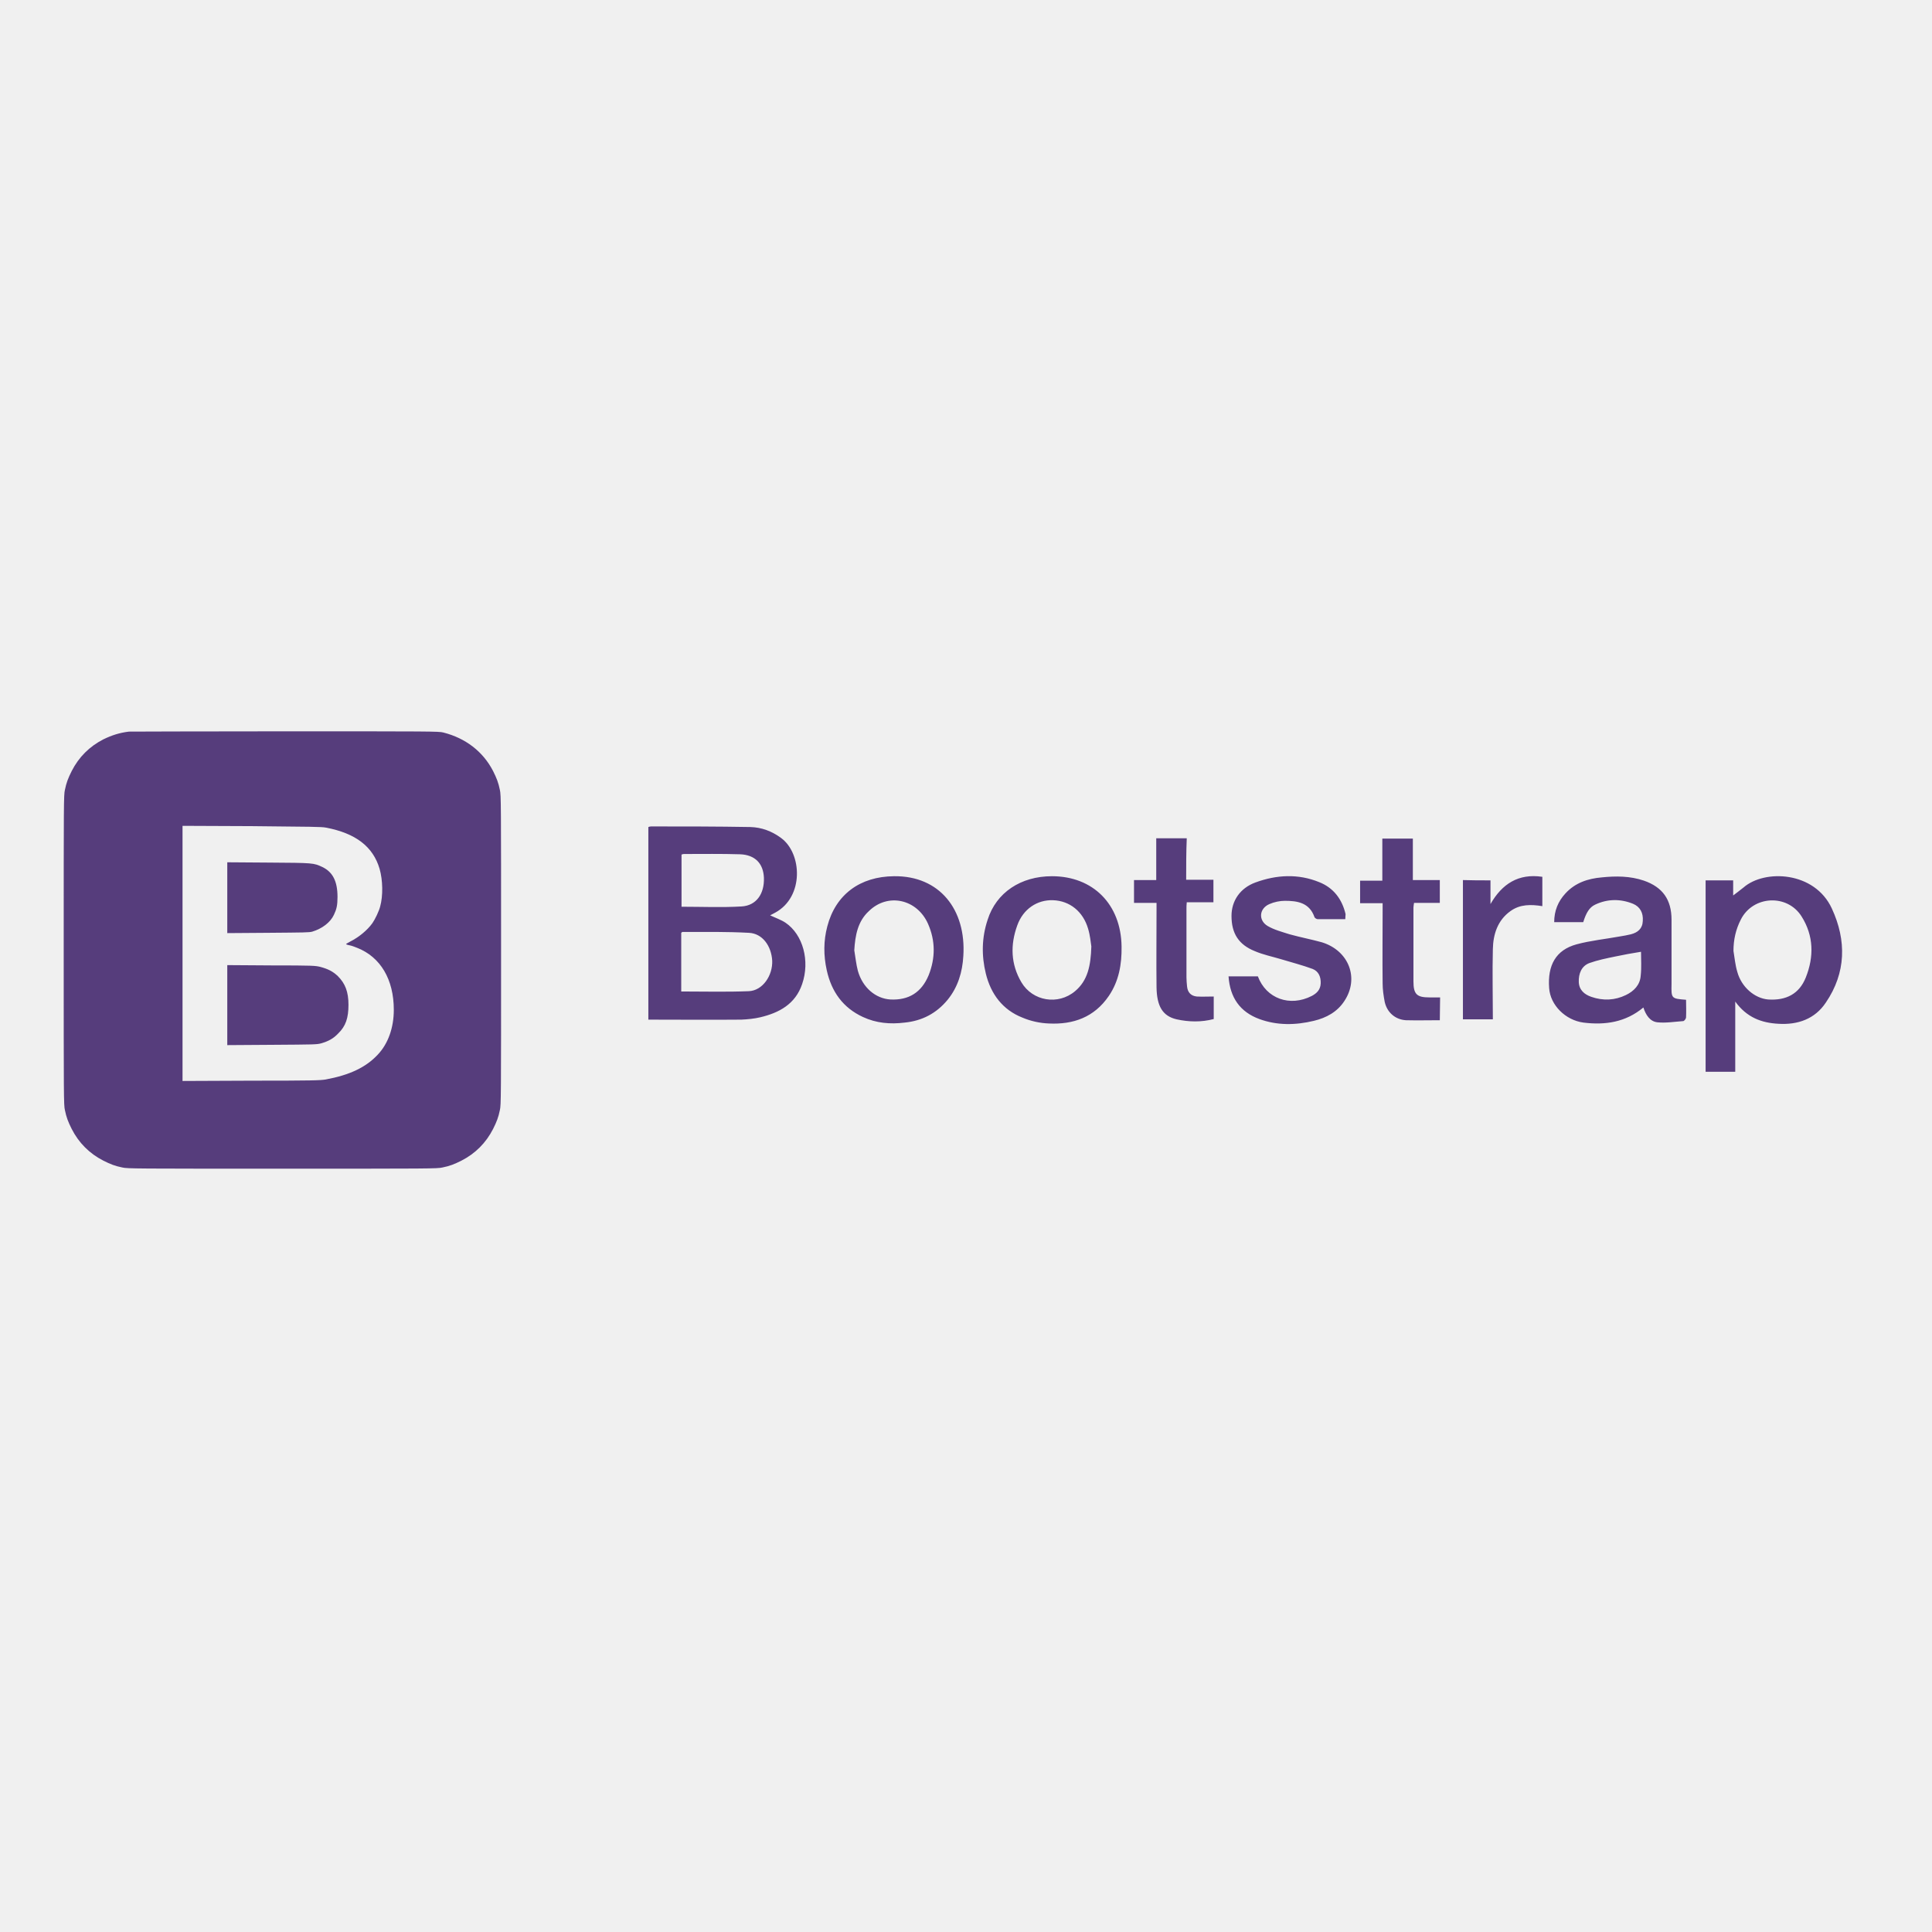
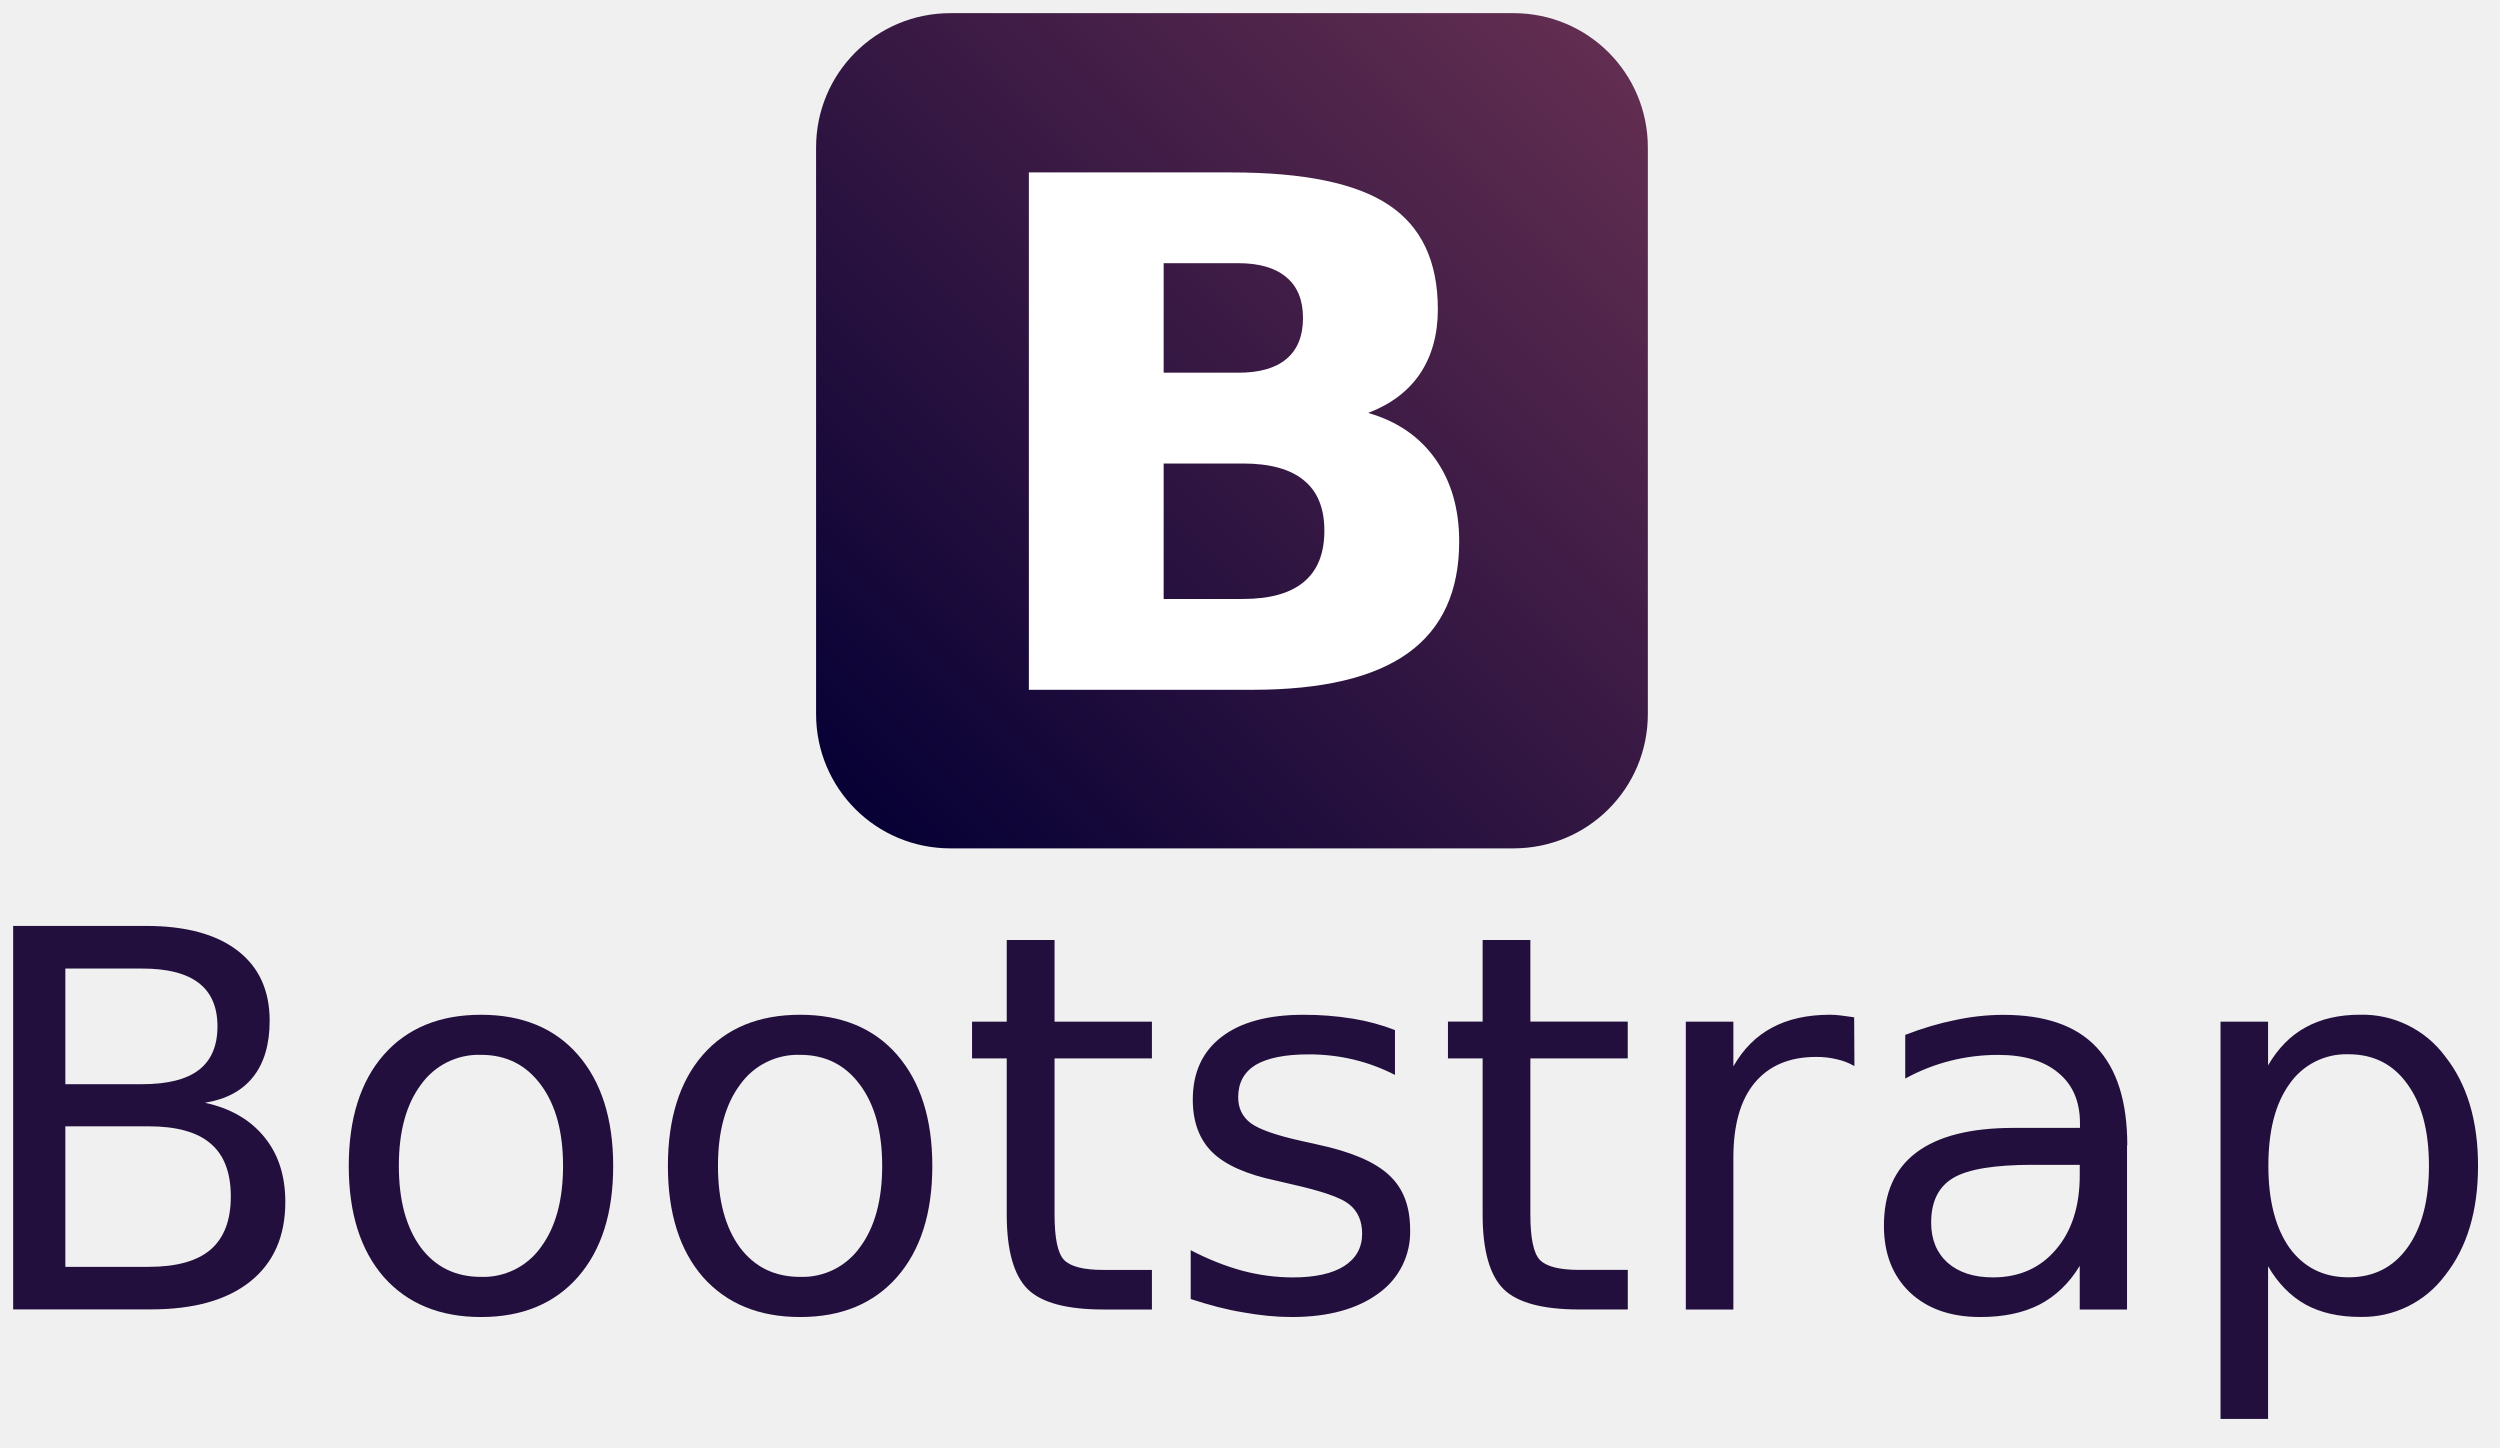
- <svg xmlns="http://www.w3.org/2000/svg" version="1.1" id="layer" x="0px" y="0px" viewBox="0 0 652 652" style="enable-background:new 0 0 652 652;" xml:space="preserve">
-   <style type="text/css">
- 	.st0{fill:#563D7C;}
- </style>
-   <path class="st0" d="M43.5,246.9c-3.2,0.4-5.7,1.2-8.6,2.6c-4.7,2.4-8.3,6-10.7,10.7c-1.2,2.4-1.8,3.9-2.3,6.4  c-0.4,1.7-0.4,4.3-0.4,54s0,52.3,0.4,54c0.5,2.5,1.1,4,2.3,6.4c2.4,4.7,6,8.3,10.7,10.7c2.4,1.2,3.9,1.8,6.4,2.3  c1.7,0.4,4.3,0.4,54,0.4s52.3,0,54-0.4c2.5-0.5,4-1.1,6.4-2.3c4.7-2.4,8.3-6,10.7-10.7c1.2-2.4,1.8-3.9,2.3-6.4  c0.4-1.7,0.4-4.3,0.4-54s0-52.3-0.4-54c-0.5-2.5-1.1-4-2.3-6.4c-3.4-6.6-9.3-11.1-16.8-13c-1.5-0.4-4.2-0.4-53.5-0.4  C67.5,246.8,43.9,246.9,43.5,246.9z M110,279.3c10,1.9,15.9,6.4,18.1,13.9c1.1,3.8,1.2,9.1,0.2,12.7c-0.4,1.6-1.7,4.3-2.6,5.6  c-1.7,2.4-4.6,4.8-7.6,6.3c-0.7,0.4-1.3,0.7-1.3,0.8c0,0.1,0.5,0.3,1.1,0.4c0.6,0.1,1.8,0.5,2.7,0.9c7.8,3.1,12.3,10.6,12.3,20.9  c0,6-1.9,11.4-5.4,15.1c-4,4.3-9.5,6.9-17.6,8.4c-1.8,0.3-4.4,0.4-25.1,0.4l-23.2,0.1v-86.1l23.4,0.1C105.1,279,108.5,279,110,279.3  L110,279.3z M76.7,303v11.9l13.8-0.1c12.1-0.1,13.9-0.1,14.9-0.4c3.3-1,6.1-3.1,7.3-5.7c0.9-1.9,1.2-3.2,1.2-6  c0-5.3-1.6-8.4-5.1-10.1c-3-1.4-3-1.4-18.2-1.5L76.7,291V303L76.7,303z M76.7,339.2v13.5l15-0.1c14.7-0.1,15.1-0.1,16.7-0.5  c2.4-0.7,4.1-1.6,5.7-3.3c2.6-2.5,3.5-5.3,3.5-9.7c0-4.4-1.1-7.2-3.6-9.7c-1.7-1.6-3.3-2.4-5.9-3.1c-1.7-0.4-2.2-0.5-16.6-0.5  l-14.8-0.1V339.2z" />
-   <path id="Shape" class="st0" d="M218.8,279.1c0.3-0.1,0.6-0.2,0.9-0.2c11.2,0,22.3,0,33.5,0.2c3.8,0.1,7.3,1.4,10.4,3.7  c7.1,5.2,7.8,19.9-2,25.2c-0.5,0.3-1,0.5-1.7,0.9c1.9,0.9,3.7,1.5,5.2,2.5c5.9,4,8.3,12.9,5.6,20.7c-2.3,6.8-7.8,9.7-14.1,11.2  c-2.1,0.5-4.3,0.7-6.4,0.8c-10.4,0.1-20.9,0-31.4,0C218.8,322.5,218.8,300.8,218.8,279.1z M229.9,334.6c7.8,0,15.3,0.2,22.8-0.1  c4.7-0.2,8.1-5.3,7.9-10.3c-0.3-5-3.3-9.2-7.9-9.4c-7.5-0.4-14.9-0.3-22.4-0.3c-0.1,0-0.2,0.2-0.4,0.3L229.9,334.6z M230,306  c6.9,0,13.6,0.3,20.3-0.1c4.9-0.3,7.7-4.2,7.5-9.7c-0.2-4.8-3-7.7-8-7.9c-6.3-0.2-12.6-0.1-19-0.1c-0.3,0-0.5,0.1-0.8,0.2V306  L230,306z M575.6,297.1h9.3v5.1c1-0.8,2.3-1.7,3.5-2.7c7.1-6.2,24-5.5,29.8,7.1c5,10.8,4.8,21.7-2,31.7c-3.7,5.6-9.5,7.6-16,7.2  c-5.7-0.3-10.7-2.1-14.6-7.5v23.7h-10C575.6,340.1,575.6,318.6,575.6,297.1z M585,320.9c0.4,2.4,0.6,4.8,1.3,7.1  c1.4,5.1,5.8,8.9,10.4,9.3c6.1,0.4,10.5-1.9,12.7-7.4c2.8-7,2.7-14.1-1.4-20.6c-4.8-7.7-16.4-7.1-20.5,1  C585.8,313.6,585,317.1,585,320.9L585,320.9z M569,337.4c0,1.9,0.1,3.9,0,5.9c0,0.5-0.6,1.3-1,1.3c-2.9,0.2-5.8,0.7-8.7,0.4  c-2.5-0.3-3.9-2.5-4.7-5c-6,5-12.9,6-20.2,5.1c-6.1-0.8-11.2-5.9-11.6-11.6c-0.6-7.8,2.3-12.9,9.2-14.8c4.8-1.3,9.9-1.8,14.8-2.7  c1.2-0.2,2.4-0.4,3.6-0.7c2.3-0.6,3.9-1.9,4-4.5c0.2-2.7-0.9-4.8-3.3-5.8c-4.2-1.7-8.6-1.7-12.8,0.3c-1.9,0.9-3,2.7-4,5.9h-9.8  c0-3.8,1.3-7,3.8-9.7c3.3-3.6,7.6-5,12.2-5.4c4.8-0.5,9.6-0.5,14.3,1.1c6.3,2.2,9.3,6.4,9.3,13.2c0,7.2,0,14.4,0,21.6  C564,337,564,337,569,337.4L569,337.4z M553.8,321.2c-3.1,0.5-5.9,1-8.7,1.6c-2.9,0.6-5.9,1.2-8.7,2.2c-2.7,1-3.7,3.6-3.6,6.4  c0.1,2.7,1.9,4.2,4.2,5c4,1.4,8,1.2,11.7-0.6c2.7-1.3,4.8-3.4,5-6.6C554,326.5,553.8,323.8,553.8,321.2L553.8,321.2z M301.7,295.7  c15.4-0.2,24.4,11.3,23.4,26.9c-0.3,5.4-1.8,10.5-5.3,14.8c-3.8,4.6-8.6,7.1-14.5,7.7c-4.9,0.6-9.6,0.2-14.1-1.9  c-6.7-3.1-10.6-8.5-12.2-15.8c-1.1-5-1.1-9.9,0.2-14.8C282,301.9,290.2,295.8,301.7,295.7z M288.3,320.7c0.4,2.3,0.6,4.6,1.2,6.9  c1.6,5.7,6,9.4,11,9.7c6.2,0.3,10.5-2.4,12.9-8.2c2.3-5.8,2.3-11.6-0.2-17.3c-3.7-8.4-13.6-10.6-20-4.3  C289.5,310.9,288.6,315.6,288.3,320.7z M355,295.7c13.9,0,23.3,9.5,23.5,23.7c0.1,6-0.9,11.7-4.3,16.7c-4.9,7.2-12,9.7-20.2,9.3  c-3-0.1-6.2-0.8-9-2c-6.6-2.6-10.6-7.9-12.3-14.8c-1.5-6.1-1.4-12.2,0.6-18.2C336.2,301.2,344.5,295.7,355,295.7z M368.3,319.4  c-0.2-1.3-0.4-3.7-1.1-6c-1.7-5.8-6.2-9.4-11.8-9.6c-5.3-0.2-10.1,2.9-12.1,8.5c-2.4,6.6-2.2,13.1,1.4,19.2c3.8,6.4,12.4,7.8,18.1,3  C367.1,330.9,368.1,325.9,368.3,319.4L368.3,319.4z M454,310.2c-3.2,0-6.2,0-9.3,0c-0.4,0-1-0.4-1.1-0.7c-1.7-4.9-5.8-5.5-10-5.5  c-1.7,0-3.6,0.4-5.2,1.1c-3.5,1.5-3.8,5.5-0.6,7.4c2.2,1.3,4.9,2,7.4,2.8c3.6,1,7.3,1.7,10.9,2.7c9.1,2.8,12.7,12.1,7.6,19.8  c-2.4,3.7-6.1,5.7-10.3,6.7c-6.2,1.5-12.4,1.6-18.4-0.6c-6.5-2.4-9.9-7.2-10.4-14.4h9.9c2.8,7.5,10.8,10.4,18.2,6.6  c1.7-0.9,2.9-2.1,3-4.2c0.1-2.2-0.7-4.1-2.7-4.9c-3.5-1.3-7.1-2.2-10.7-3.3c-3-0.9-6-1.5-8.8-2.7c-5.5-2.2-7.9-6-7.9-11.9  c0-5.1,2.9-9.4,8.1-11.3c7.1-2.6,14.4-3,21.5-0.1c4.8,1.9,7.7,5.7,8.9,10.8C454.1,308.9,454,309.4,454,310.2z M400.3,296.9h9.2v7.6  h-9c-0.1,0.9-0.1,1.6-0.1,2.2c0,7.7,0,15.4,0,23.1c0,1,0.1,2.1,0.2,3.1c0.2,2,1.3,3.2,3.3,3.4c1.8,0.1,3.7,0,5.7,0v7.6  c-4.2,1.1-8.4,1-12.5,0.1c-4.8-1.1-6.7-4.5-6.8-10.8c-0.1-8.7,0-17.3,0-26v-2.5h-7.6V297h7.5v-14.1h10.3  C400.3,287.5,400.3,292.1,400.3,296.9z M485.9,344.3c-3.9,0-7.7,0.1-11.4,0c-3.6-0.2-6.4-2.6-7.2-6.2c-0.4-2.1-0.7-4.2-0.7-6.3  c-0.1-8.1,0-16.3,0-24.4v-2.6h-7.6v-7.6h7.5v-14.2h10.3v14h9.1v7.7h-8.7c-0.1,0.7-0.2,1.2-0.2,1.6c0,8.3,0,16.6,0,24.9  c0,4.4,1.2,5.4,5.4,5.4c1.1,0,2.3,0,3.6,0L485.9,344.3L485.9,344.3z M503,297.1v8c3.9-6.8,9.4-10.4,17.5-9.2v9.9  c-3.8-0.6-7.5-0.7-10.8,1.7c-4.3,3.1-5.8,7.8-5.9,12.8c-0.2,7.8,0,15.7,0,23.7h-10.1v-47C496.7,297.1,499.7,297.1,503,297.1z" />
+ <svg xmlns="http://www.w3.org/2000/svg" xmlns:xlink="http://www.w3.org/1999/xlink" viewBox="0 0 95 55" fill="#fff" fill-rule="evenodd" stroke="#000" stroke-linecap="round" stroke-linejoin="round">
+   <use xlink:href="#C" x=".5" y=".5" />
+   <defs>
+     <linearGradient x1="5.77%" y1="94.81%" x2="93.85%" y2="5.57%" id="A">
+       <stop offset="0%" stop-color="#070135" />
+       <stop offset="100%" stop-color="#612d50" />
+     </linearGradient>
+     <path id="B" d="M17.781 39.584a2.69 2.69 0 0 0-2.285 1.133c-.56.75-.84 1.777-.84 3.086s.277 2.34.83 3.096c.56.75 1.325 1.123 2.295 1.123a2.68 2.68 0 0 0 2.275-1.133c.56-.755.84-1.784.84-3.086 0-1.296-.28-2.32-.84-3.076-.56-.762-1.318-1.143-2.275-1.143m0-1.523c1.562 0 2.8.508 3.682 1.523s1.338 2.422 1.338 4.22-.446 3.197-1.338 4.22c-.892 1.016-2.12 1.523-3.682 1.523-1.57 0-2.8-.508-3.7-1.523-.885-1.022-1.328-2.428-1.328-4.22 0-1.797.443-3.203 1.328-4.22.892-1.016 2.122-1.523 3.7-1.523" />
+   </defs>
+   <symbol id="C" overflow="visible">
+     <g stroke="none" fill-rule="nonzero">
+       <path d="M30.511 5.106C30.511 2.277 32.788 0 35.617 0h21.395c2.829 0 5.106 2.277 5.106 5.106v21.526c0 2.829-2.277 5.106-5.106 5.106H35.617c-2.829 0-5.106-2.277-5.106-5.106z" fill="url(#A)" />
+       <path d="M46.553 13.663c.807 0 1.419-.173 1.836-.527s.625-.869.625-1.554c0-.676-.208-1.19-.625-1.541-.42-.36-1.029-.54-1.836-.54h-2.834v4.161h2.834m.173 8.599c1.029 0 1.801-.215 2.315-.645.523-.43.785-1.08.785-1.949 0-.852-.257-1.488-.772-1.909-.515-.43-1.291-.645-2.328-.645h-3.007v5.149h3.007m4.763-7.071c1.1.316 1.952.9 2.555 1.751s.905 1.896.905 3.134c0 1.896-.648 3.31-1.943 4.24s-3.264 1.396-5.907 1.396h-8.502V6.052h7.691c2.759 0 4.754.412 5.987 1.238 1.242.825 1.863 2.146 1.863 3.964 0 .957-.226 1.773-.678 2.449-.452.667-1.111 1.16-1.969 1.488" />
+       <g fill="#230f3d">
+         <path d="M1.983 42.3v5.34h3.164c1.06 0 1.846-.218 2.354-.654.514-.443.77-1.117.77-2.02s-.257-1.582-.77-2.012c-.508-.436-1.292-.654-2.354-.654H1.983m0-5.996v4.395h2.92c.964 0 1.68-.18 2.148-.537.475-.365.713-.918.713-1.66 0-.736-.238-1.286-.713-1.65s-1.185-.547-2.148-.547h-2.92M.01 34.685h5.04c1.504 0 2.663.313 3.477.938s1.22 1.514 1.22 2.666c0 .892-.208 1.602-.625 2.13s-1.03.856-1.836.986c.97.208 1.722.645 2.256 1.3.54.658.8 1.48.8 2.47 0 1.302-.443 2.308-1.328 3.018s-2.145 1.064-3.78 1.064H0V34.68" />
+         <use xlink:href="#B" />
+         <use xlink:href="#B" x="12.127" />
+         <path d="M39.573 35.218v3.105h3.7v1.396h-3.7v5.938c0 .892.12 1.465.36 1.72.247.254.745.38 1.494.38h1.846v1.504h-1.847c-1.387 0-2.344-.257-2.87-.77-.527-.52-.8-1.465-.8-2.832v-5.94h-1.318v-1.396h1.318V35.22h1.807m12.946 3.427v1.7a7.02 7.02 0 0 0-1.582-.586c-.547-.13-1.113-.195-1.7-.195-.892 0-1.563.137-2.012.4-.443.273-.664.684-.664 1.23 0 .417.16.745.48.986.32.234.96.46 1.924.674l.615.137c1.276.273 2.18.66 2.715 1.162.54.495.8 1.188.8 2.08a2.85 2.85 0 0 1-1.2 2.412c-.8.592-1.904.9-3.3.9-.586 0-1.198-.06-1.836-.176-.632-.1-1.3-.28-2.002-.508v-1.855c.664.345 1.318.605 1.963.78a7.51 7.51 0 0 0 1.914.254c.846 0 1.497-.143 1.953-.43.456-.293.684-.703.684-1.23 0-.488-.166-.863-.498-1.123-.326-.26-1.045-.5-2.158-.752l-.625-.146c-1.113-.234-1.917-.592-2.412-1.074-.495-.488-.742-1.156-.742-2.002 0-1.03.365-1.823 1.094-2.383s1.764-.84 3.105-.84a11.41 11.41 0 0 1 1.875.146 7.98 7.98 0 0 1 1.621.439m5.133-3.43v3.105h3.7v1.396h-3.7v5.938c0 .892.12 1.465.36 1.72.247.254.745.38 1.494.38h1.848v1.504H59.51c-1.387 0-2.344-.257-2.87-.77-.527-.52-.8-1.465-.8-2.832v-5.94h-1.318v-1.396h1.318V35.22h1.816m12.3 4.785a2.27 2.27 0 0 0-.664-.254 3.15 3.15 0 0 0-.78-.088c-1.016 0-1.797.332-2.344.996-.54.658-.8 1.605-.8 2.842v5.762h-1.807v-10.94h1.807v1.7c.378-.664.87-1.156 1.475-1.475.605-.326 1.34-.488 2.207-.488.137.001.274.01.41.029l.498.068.01 1.846m6.774 3.76c-1.452 0-2.458.166-3.018.498s-.84.898-.84 1.7c0 .638.208 1.146.625 1.523.423.37.996.557 1.72.557.996 0 1.794-.352 2.393-1.055.605-.7.908-1.65.908-2.822v-.4h-1.787m3.584-.742v6.24H78.53v-1.66c-.4.664-.92 1.156-1.533 1.475-.612.312-1.36.47-2.246.47-1.12 0-2.012-.312-2.676-.937-.658-.632-.986-1.475-.986-2.53 0-1.23.4-2.158 1.23-2.783s2.057-.937 3.7-.937h2.52v-.176c0-.827-.273-1.465-.82-1.914-.54-.456-1.302-.684-2.285-.684-.625 0-1.234.075-1.826.225a7.24 7.24 0 0 0-1.709.674v-1.66c.658-.254 1.296-.443 1.914-.566a8.76 8.76 0 0 1 1.807-.195c1.582 0 2.764.4 3.545 1.23s1.172 2.064 1.172 3.73m5.35 4.596v5.8H83.88V38.324h1.807v1.66c.378-.65.853-1.133 1.426-1.445.58-.32 1.27-.48 2.07-.48a3.91 3.91 0 0 1 3.232 1.582c.833 1.055 1.25 2.44 1.25 4.16s-.417 3.105-1.25 4.16a3.91 3.91 0 0 1-3.232 1.582c-.8 0-1.5-.156-2.07-.47-.573-.32-1.048-.804-1.426-1.455M91.8 43.8c0-1.322-.273-2.357-.82-3.105-.54-.755-1.286-1.133-2.236-1.133a2.62 2.62 0 0 0-2.246 1.133c-.54.75-.8 1.784-.8 3.105s.27 2.36.8 3.115c.547.75 1.296 1.123 2.246 1.123s1.696-.374 2.236-1.123c.547-.755.82-1.794.82-3.115" />
+       </g>
+     </g>
+   </symbol>
</svg>
